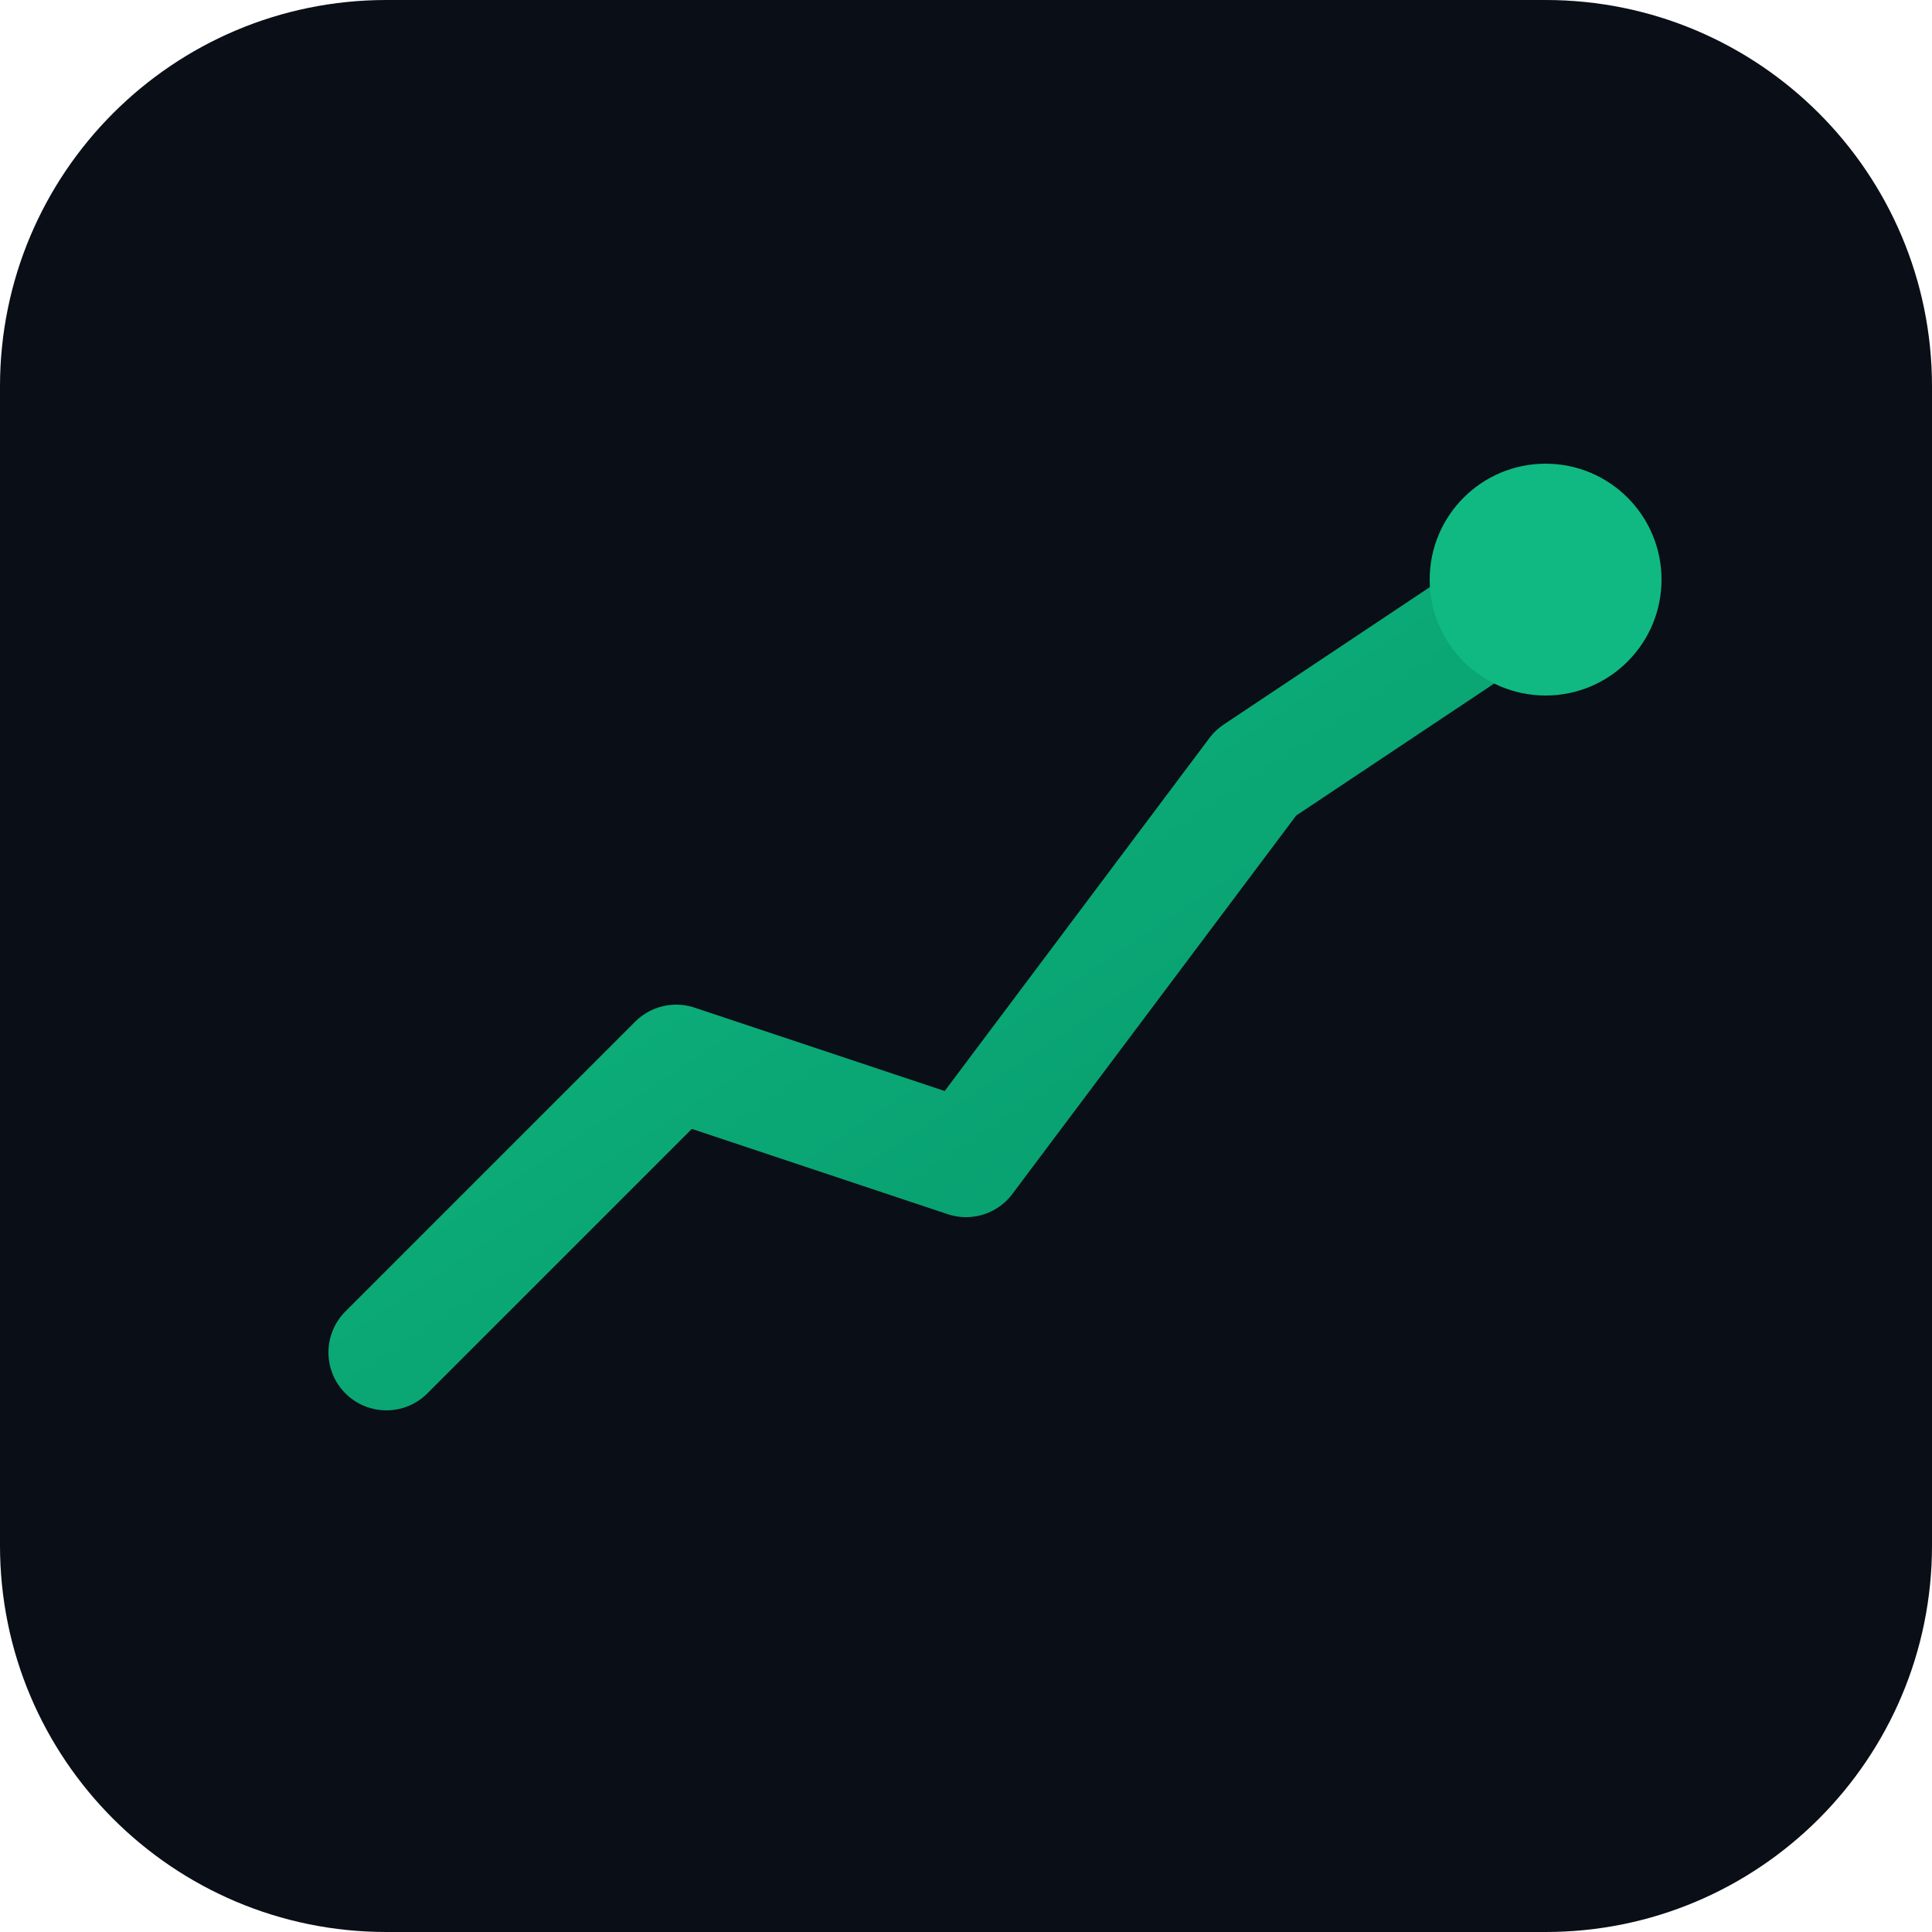
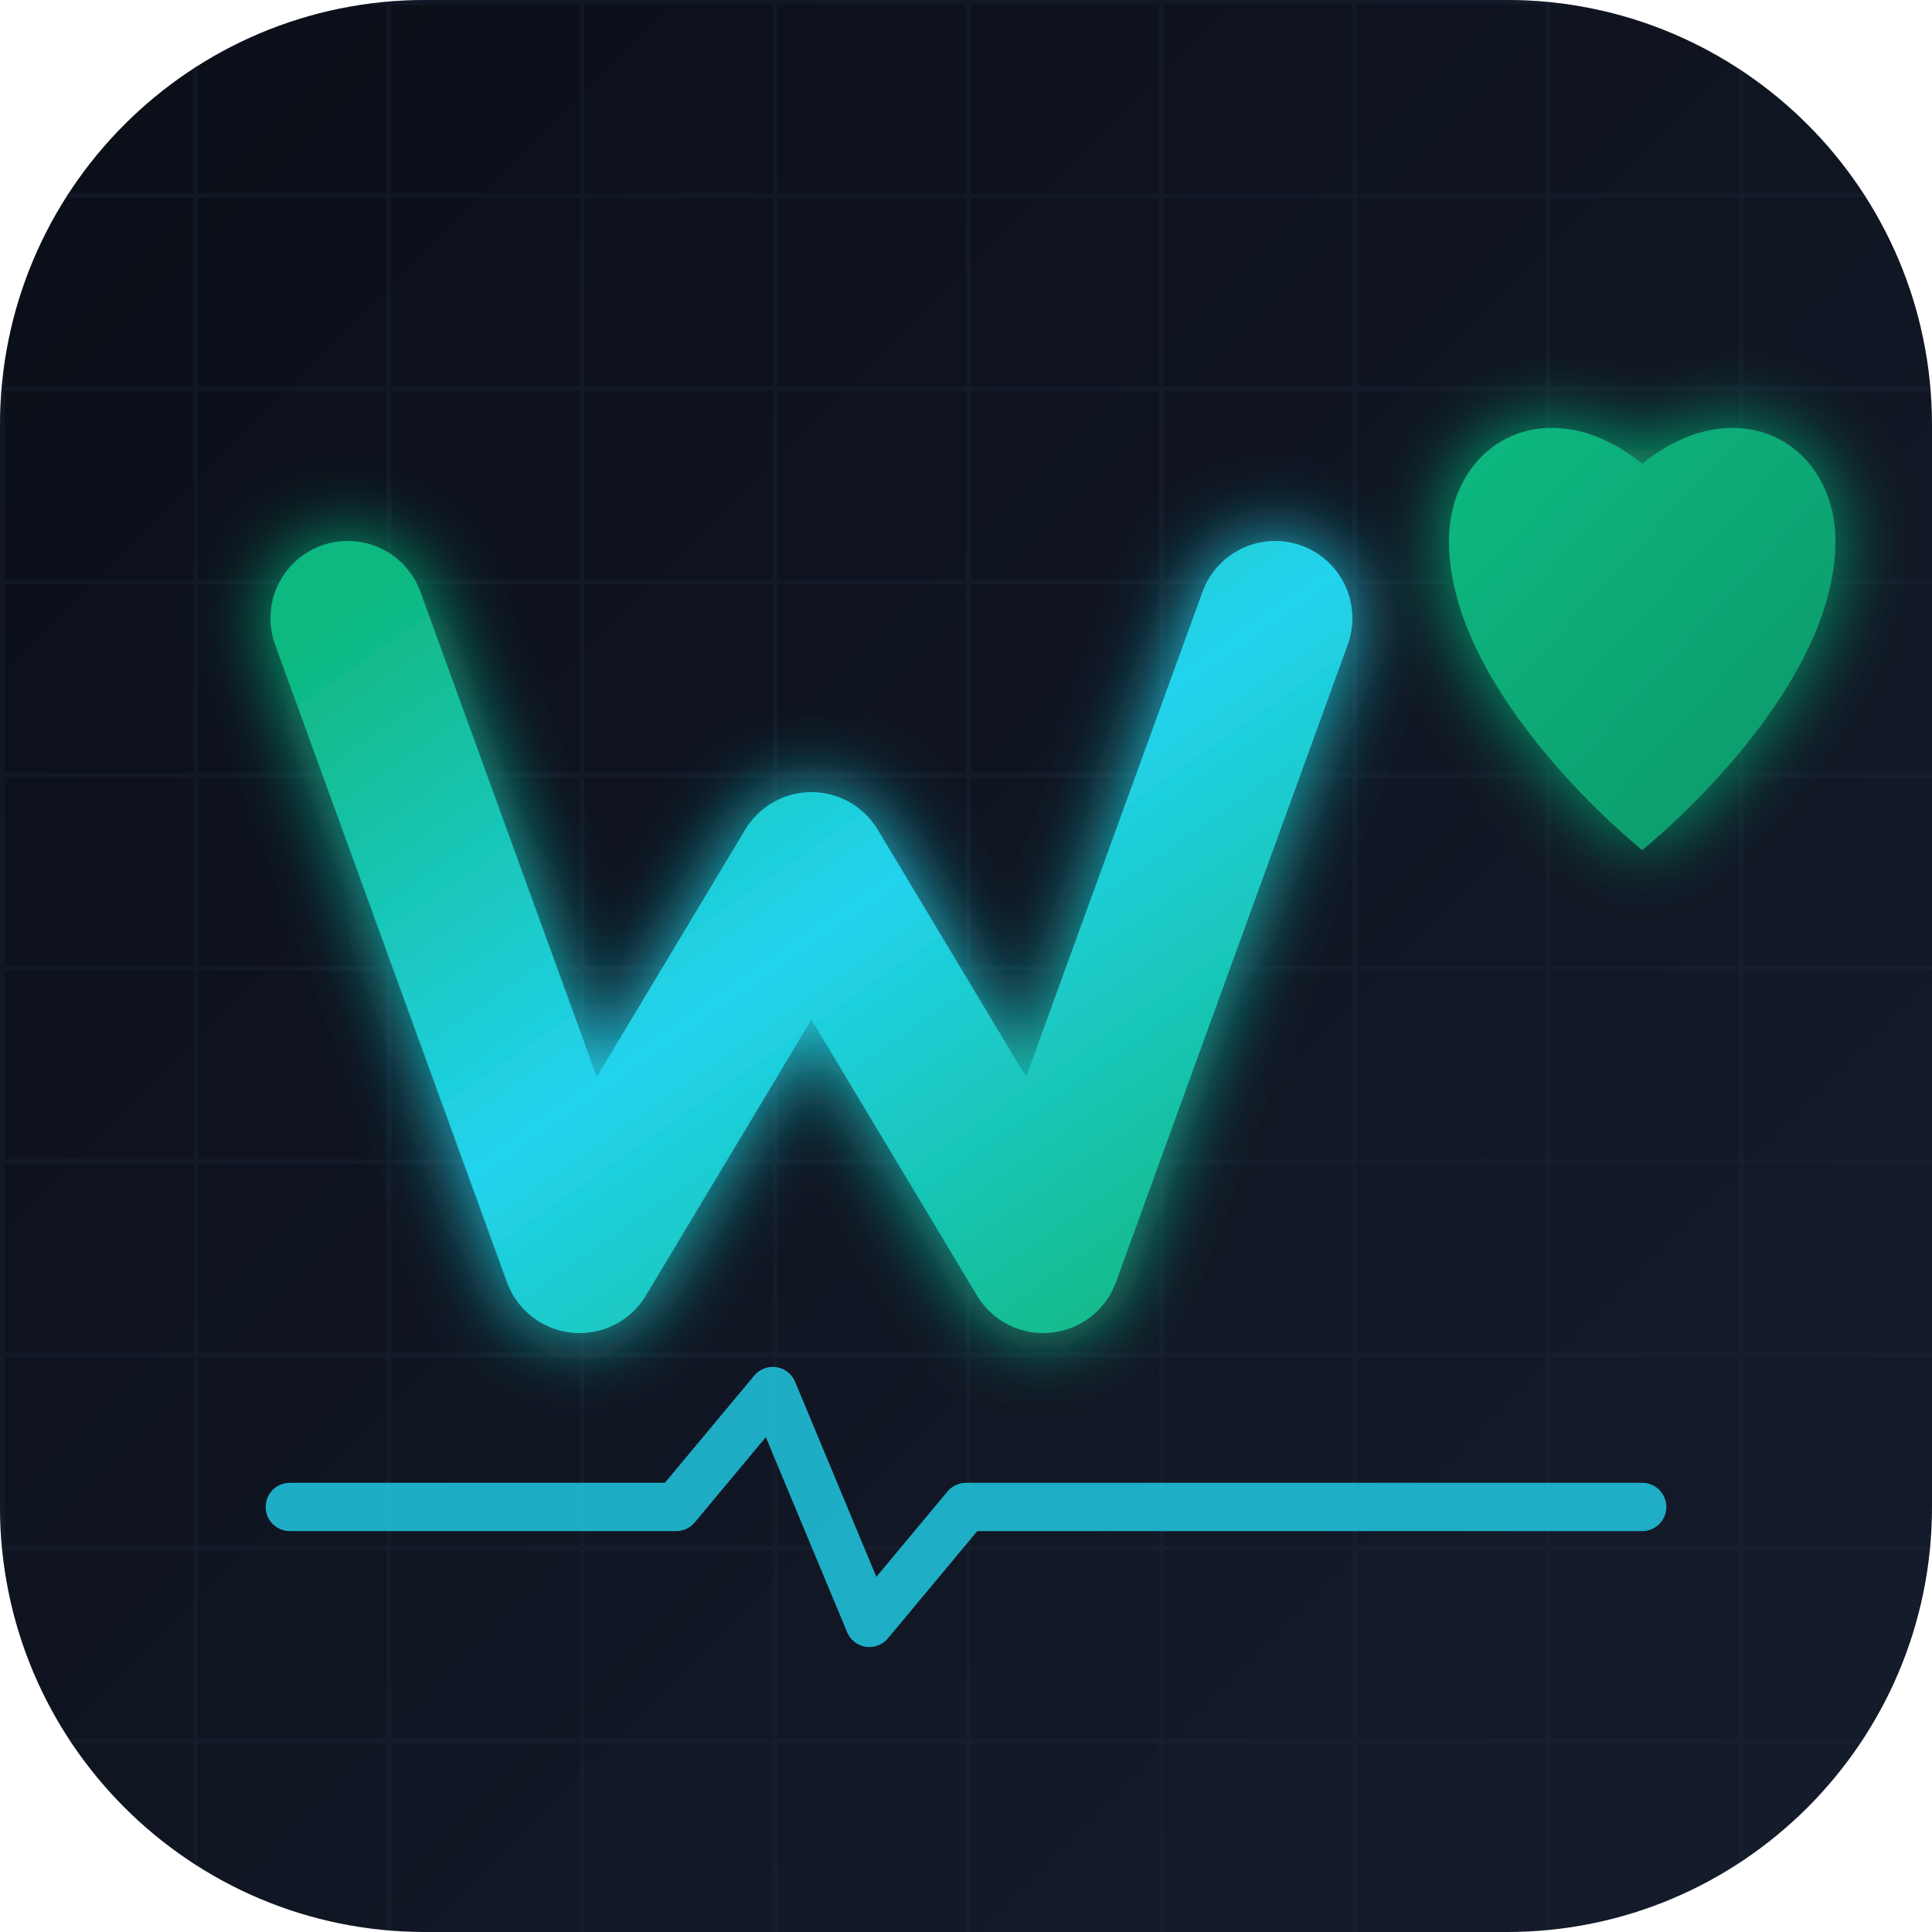
<svg xmlns="http://www.w3.org/2000/svg" viewBox="0 0 100 100">
  <defs>
-     <linearGradient id="grad" x1="0%" y1="0%" x2="100%" y2="100%">
+     <linearGradient id="bgGrad" x1="0%" y1="0%" x2="100%" y2="100%">
+       <stop offset="0%" style="stop-color:#0a0e17;stop-opacity:1" />
+       <stop offset="100%" style="stop-color:#151c2c;stop-opacity:1" />
+     </linearGradient>
+     <linearGradient id="wGrad" x1="0%" y1="0%" x2="100%" y2="100%">
+       <stop offset="0%" style="stop-color:#10b981;stop-opacity:1" />
+       <stop offset="50%" style="stop-color:#22d3ee;stop-opacity:1" />
+       <stop offset="100%" style="stop-color:#10b981;stop-opacity:1" />
+     </linearGradient>
+     <linearGradient id="heartGrad" x1="0%" y1="0%" x2="100%" y2="100%">
      <stop offset="0%" style="stop-color:#10b981;stop-opacity:1" />
      <stop offset="100%" style="stop-color:#059669;stop-opacity:1" />
    </linearGradient>
+     <filter id="glow" x="-50%" y="-50%" width="200%" height="200%">
+       <feGaussianBlur in="SourceGraphic" stdDeviation="2" result="blur" />
+       <feMerge>
+         <feMergeNode in="blur" />
+         <feMergeNode in="SourceGraphic" />
+       </feMerge>
+     </filter>
  </defs>
-   <rect width="100" height="100" rx="20" fill="#0a0e17" />
-   <path d="M20 70 L35 55 L50 60 L65 40 L80 30" stroke="url(#grad)" stroke-width="6" stroke-linecap="round" stroke-linejoin="round" fill="none" />
-   <circle cx="80" cy="30" r="6" fill="#10b981" />
+   <rect width="100" height="100" rx="22" fill="url(#bgGrad)" />
+   <pattern id="grid" width="10" height="10" patternUnits="userSpaceOnUse">
+     <path d="M 10 0 L 0 0 0 10" fill="none" stroke="#1e293b" stroke-width="0.5" />
+   </pattern>
+   <rect width="100" height="100" rx="22" fill="url(#grid)" opacity="0.3" />
+   <path d="M18 32 L30 65 L42 45 L54 65 L66 32" stroke="url(#wGrad)" stroke-width="8" stroke-linecap="round" stroke-linejoin="round" fill="none" filter="url(#glow)" />
+   <path d="M75 28 C75 23 80 20 85 24 C90 20 95 23 95 28 C95 36 85 44 85 44 C85 44 75 36 75 28Z" fill="url(#heartGrad)" filter="url(#glow)" />
+   <path d="M15 78 L35 78 L40 72 L45 84 L50 78 L85 78" stroke="#22d3ee" stroke-width="2.5" stroke-linecap="round" stroke-linejoin="round" fill="none" opacity="0.8" />
</svg>
